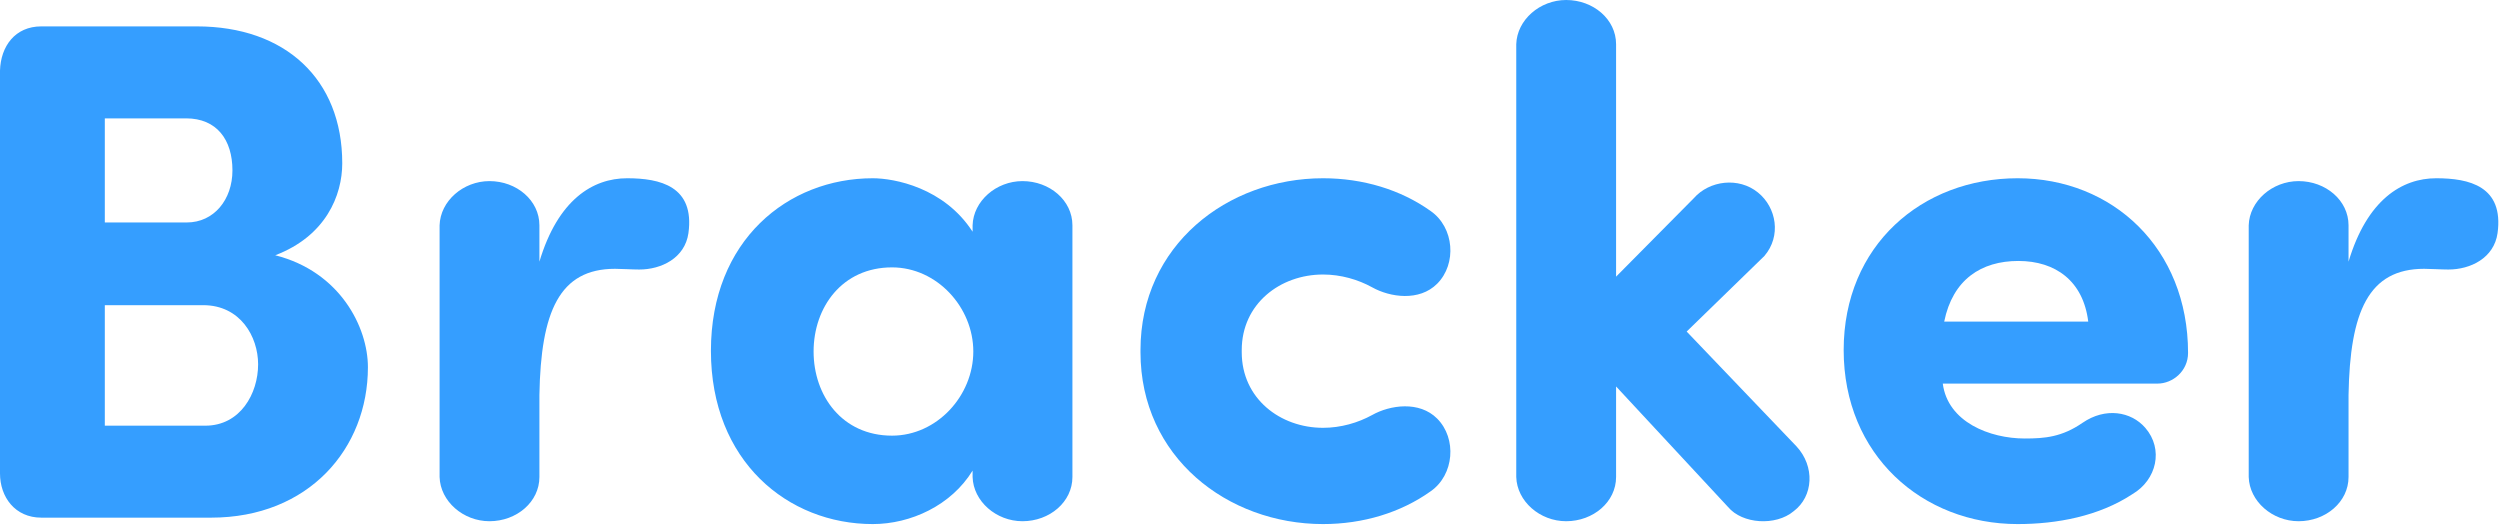
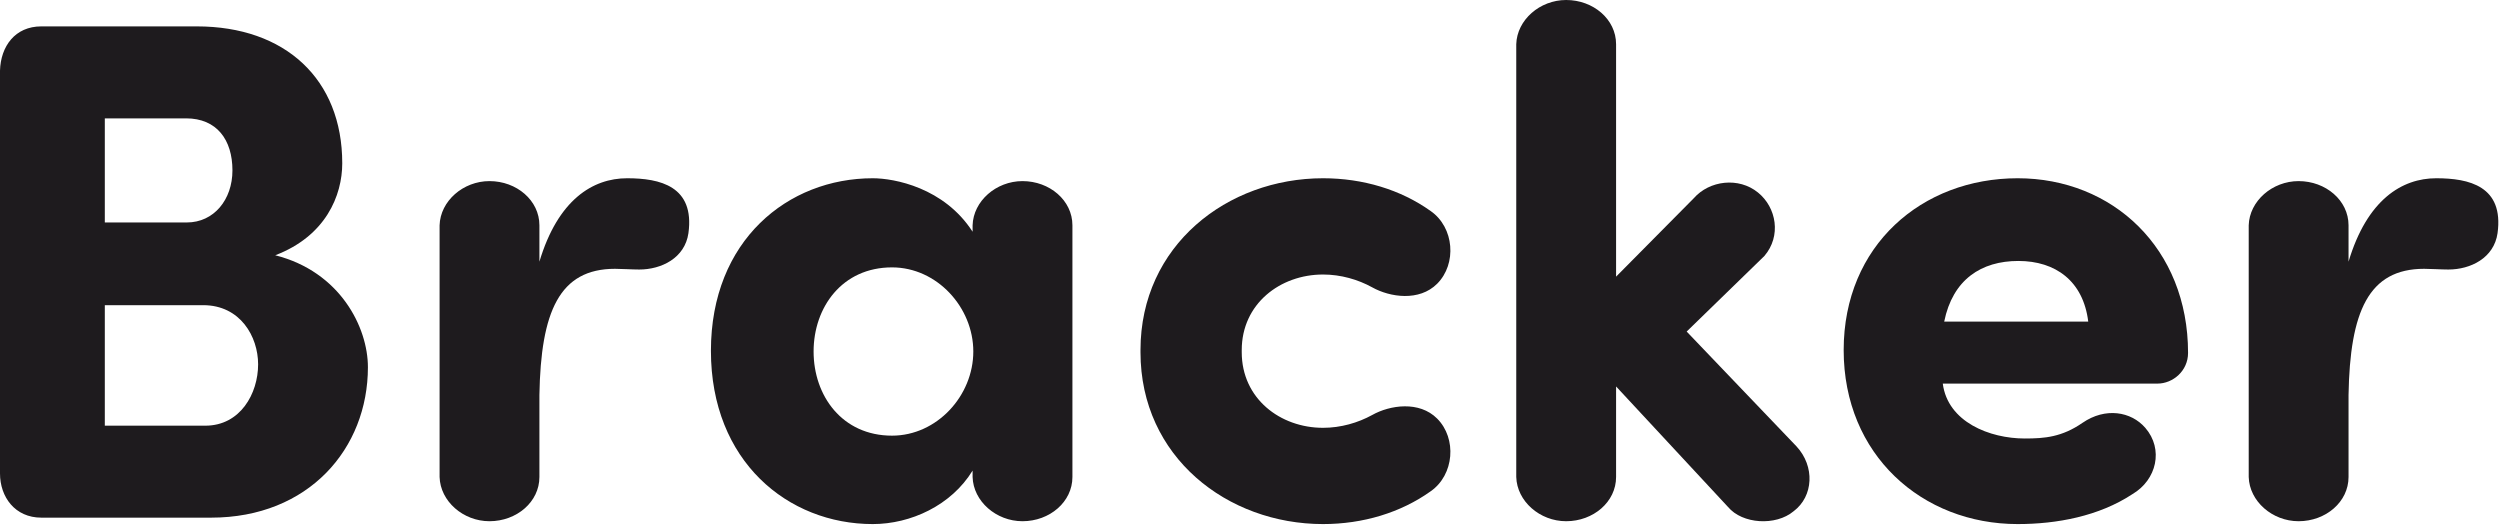
<svg xmlns="http://www.w3.org/2000/svg" width="361" height="76" viewBox="0 0 361 76" fill="none">
-   <path d="M30.476 74.749C44.582 74.749 53.127 64.762 53.127 53.025C53.127 47.259 49.112 39.228 39.743 36.86C47.053 34.08 49.421 28.212 49.421 23.578C49.421 11.429 41.184 3.81 28.417 3.81H5.972C2.162 3.81 0.103 6.693 0 10.194V68.366C0 71.764 2.162 74.749 5.972 74.749H30.476ZM15.135 32.124V17.092H26.873C31.3 17.092 33.565 20.181 33.565 24.608C33.565 28.829 30.888 32.124 26.976 32.124H15.135ZM29.344 44.067C34.697 44.067 37.272 48.598 37.272 52.613C37.272 56.834 34.698 61.468 29.652 61.468H15.135V44.067H29.344Z" fill="#359EFF" />
-   <path d="M90.555 25.74C85.613 25.74 80.568 28.829 77.891 37.786V32.535C77.891 28.932 74.597 26.152 70.684 26.152C66.875 26.152 63.58 29.035 63.477 32.535V68.88C63.58 72.381 66.875 75.264 70.684 75.264C74.597 75.264 77.891 72.484 77.891 68.88V57.04C78.097 44.993 80.774 38.816 88.805 38.816C89.732 38.816 91.276 38.919 92.306 38.919C95.498 38.919 98.895 37.272 99.41 33.668C100.337 26.872 95.292 25.74 90.555 25.74Z" fill="#359EFF" />
-   <path d="M140.443 33.462C136.325 27.078 129.118 25.74 126.029 25.74C113.777 25.74 102.657 34.697 102.657 50.656C102.657 66.615 113.777 75.676 126.029 75.676C131.486 75.676 137.355 72.999 140.443 67.954V68.88C140.546 72.381 143.841 75.264 147.651 75.264C151.563 75.264 154.858 72.484 154.858 68.88V32.535C154.858 28.932 151.563 26.152 147.651 26.152C143.841 26.152 140.546 29.035 140.443 32.535V33.462V33.462ZM117.483 50.759C117.483 44.376 121.602 38.61 128.809 38.61C135.295 38.61 140.546 44.376 140.546 50.759C140.546 57.143 135.295 62.908 128.809 62.908C121.602 62.908 117.483 57.143 117.483 50.759V50.759Z" fill="#359EFF" />
-   <path d="M179.307 50.862V50.553C179.307 43.861 184.867 39.64 191.045 39.64C193.619 39.64 196.09 40.36 198.149 41.493C200.723 42.934 204.945 43.552 207.519 40.978C210.401 38.095 209.99 32.844 206.592 30.476C202.268 27.387 196.811 25.74 191.045 25.74C177.248 25.74 164.687 35.418 164.687 50.553V50.862C164.687 65.997 177.248 75.676 191.045 75.676C196.811 75.676 202.268 74.028 206.592 70.939C209.99 68.571 210.401 63.32 207.519 60.438C204.945 57.864 200.723 58.481 198.149 59.923C196.09 61.055 193.619 61.776 191.045 61.776C184.867 61.776 179.307 57.555 179.307 50.862Z" fill="#359EFF" />
-   <path d="M249.526 73.205C251.586 75.676 256.425 75.984 258.999 73.822C261.881 71.66 262.087 67.336 259.41 64.453L243.555 47.876L254.777 36.963C257.248 34.08 256.528 29.961 253.851 27.799C251.071 25.534 246.849 26.049 244.584 28.623L233.362 39.949V6.384C233.362 2.78 230.067 0 226.154 0C222.345 0 219.05 2.883 218.947 6.384V68.88C219.05 72.381 222.345 75.264 226.154 75.264C230.067 75.264 233.362 72.484 233.362 68.88V55.804L249.526 73.205Z" fill="#359EFF" />
-   <path d="M280.743 46.435C281.979 40.36 286.097 37.683 291.451 37.683C296.805 37.683 300.82 40.566 301.541 46.435H280.743ZM309.778 61.776C307.719 59.408 304.012 58.79 300.717 61.055C297.731 63.114 295.26 63.32 292.378 63.32C287.332 63.32 281.258 60.952 280.537 55.392H311.528C313.793 55.392 315.955 53.539 315.955 50.965C315.955 35.83 305.042 25.74 291.348 25.74C277.551 25.74 266.226 35.418 266.226 50.553C266.226 65.689 277.551 75.676 291.348 75.676C297.011 75.676 303.085 74.543 307.925 71.351C311.425 69.292 312.455 64.865 309.778 61.776Z" fill="#359EFF" />
-   <path d="M351.793 25.74C346.851 25.74 341.806 28.829 339.129 37.786V32.535C339.129 28.932 335.834 26.152 331.921 26.152C328.112 26.152 324.817 29.035 324.714 32.535V68.88C324.817 72.381 328.112 75.264 331.921 75.264C335.834 75.264 339.129 72.484 339.129 68.88V57.04C339.335 44.993 342.012 38.816 350.042 38.816C350.969 38.816 352.513 38.919 353.543 38.919C356.735 38.919 360.133 37.272 360.647 33.668C361.574 26.872 356.529 25.74 351.793 25.74Z" fill="#359EFF" />
+   <path d="M30.476 74.749C44.582 74.749 53.127 64.762 53.127 53.025C53.127 47.259 49.112 39.228 39.743 36.86C47.053 34.08 49.421 28.212 49.421 23.578C49.421 11.429 41.184 3.81 28.417 3.81H5.972C2.162 3.81 0.103 6.693 0 10.194V68.366C0 71.764 2.162 74.749 5.972 74.749H30.476ZM15.135 32.124V17.092H26.873C31.3 17.092 33.565 20.181 33.565 24.608C33.565 28.829 30.888 32.124 26.976 32.124H15.135ZM29.344 44.067C34.697 44.067 37.272 48.598 37.272 52.613C37.272 56.834 34.698 61.468 29.652 61.468H15.135V44.067H29.344Z" fill="#1E1B1E" />
+   <path d="M90.555 25.74C85.613 25.74 80.568 28.829 77.891 37.786V32.535C77.891 28.932 74.597 26.152 70.684 26.152C66.875 26.152 63.58 29.035 63.477 32.535V68.88C63.58 72.381 66.875 75.264 70.684 75.264C74.597 75.264 77.891 72.484 77.891 68.88V57.04C78.097 44.993 80.774 38.816 88.805 38.816C89.732 38.816 91.276 38.919 92.306 38.919C95.498 38.919 98.895 37.272 99.41 33.668C100.337 26.872 95.292 25.74 90.555 25.74Z" fill="#1E1B1E" />
+   <path d="M140.443 33.462C136.325 27.078 129.118 25.74 126.029 25.74C113.777 25.74 102.657 34.697 102.657 50.656C102.657 66.615 113.777 75.676 126.029 75.676C131.486 75.676 137.355 72.999 140.443 67.954V68.88C140.546 72.381 143.841 75.264 147.651 75.264C151.563 75.264 154.858 72.484 154.858 68.88V32.535C154.858 28.932 151.563 26.152 147.651 26.152C143.841 26.152 140.546 29.035 140.443 32.535V33.462ZM117.483 50.759C117.483 44.376 121.602 38.61 128.809 38.61C135.295 38.61 140.546 44.376 140.546 50.759C140.546 57.143 135.295 62.909 128.809 62.909C121.602 62.909 117.483 57.143 117.483 50.759Z" fill="#1E1B1E" />
+   <path d="M179.307 50.862V50.553C179.307 43.861 184.867 39.64 191.045 39.64C193.619 39.64 196.09 40.36 198.149 41.493C200.723 42.934 204.945 43.552 207.519 40.978C210.401 38.095 209.99 32.844 206.592 30.476C202.268 27.387 196.811 25.74 191.045 25.74C177.248 25.74 164.687 35.418 164.687 50.553V50.862C164.687 65.997 177.248 75.676 191.045 75.676C196.811 75.676 202.268 74.028 206.592 70.939C209.99 68.571 210.401 63.32 207.519 60.438C204.945 57.864 200.723 58.481 198.149 59.923C196.09 61.055 193.619 61.776 191.045 61.776C184.867 61.776 179.307 57.555 179.307 50.862Z" fill="#1E1B1E" />
+   <path d="M249.526 73.205C251.586 75.676 256.425 75.984 258.999 73.822C261.881 71.66 262.087 67.336 259.41 64.453L243.555 47.876L254.777 36.963C257.248 34.08 256.528 29.961 253.851 27.799C251.071 25.534 246.849 26.049 244.584 28.623L233.362 39.949V6.384C233.362 2.78 230.067 0 226.154 0C222.345 0 219.05 2.883 218.947 6.384V68.88C219.05 72.381 222.345 75.264 226.154 75.264C230.067 75.264 233.362 72.484 233.362 68.88V55.804L249.526 73.205Z" fill="#1E1B1E" />
+   <path d="M280.743 46.435C281.979 40.36 286.097 37.683 291.451 37.683C296.805 37.683 300.82 40.566 301.541 46.435H280.743ZM309.778 61.776C307.719 59.408 304.012 58.79 300.717 61.055C297.731 63.114 295.26 63.32 292.378 63.32C287.332 63.32 281.258 60.952 280.537 55.392H311.528C313.793 55.392 315.955 53.539 315.955 50.965C315.955 35.83 305.042 25.74 291.348 25.74C277.551 25.74 266.226 35.418 266.226 50.553C266.226 65.689 277.551 75.676 291.348 75.676C297.011 75.676 303.085 74.543 307.925 71.351C311.425 69.292 312.455 64.865 309.778 61.776Z" fill="#1E1B1E" />
+   <path d="M351.793 25.74C346.851 25.74 341.806 28.829 339.129 37.786V32.535C339.129 28.932 335.834 26.152 331.921 26.152C328.112 26.152 324.817 29.035 324.714 32.535V68.88C324.817 72.381 328.112 75.264 331.921 75.264C335.834 75.264 339.129 72.484 339.129 68.88V57.04C339.335 44.993 342.012 38.816 350.042 38.816C350.969 38.816 352.513 38.919 353.543 38.919C356.735 38.919 360.133 37.272 360.647 33.668C361.574 26.872 356.529 25.74 351.793 25.74Z" fill="#1E1B1E" />
</svg>
